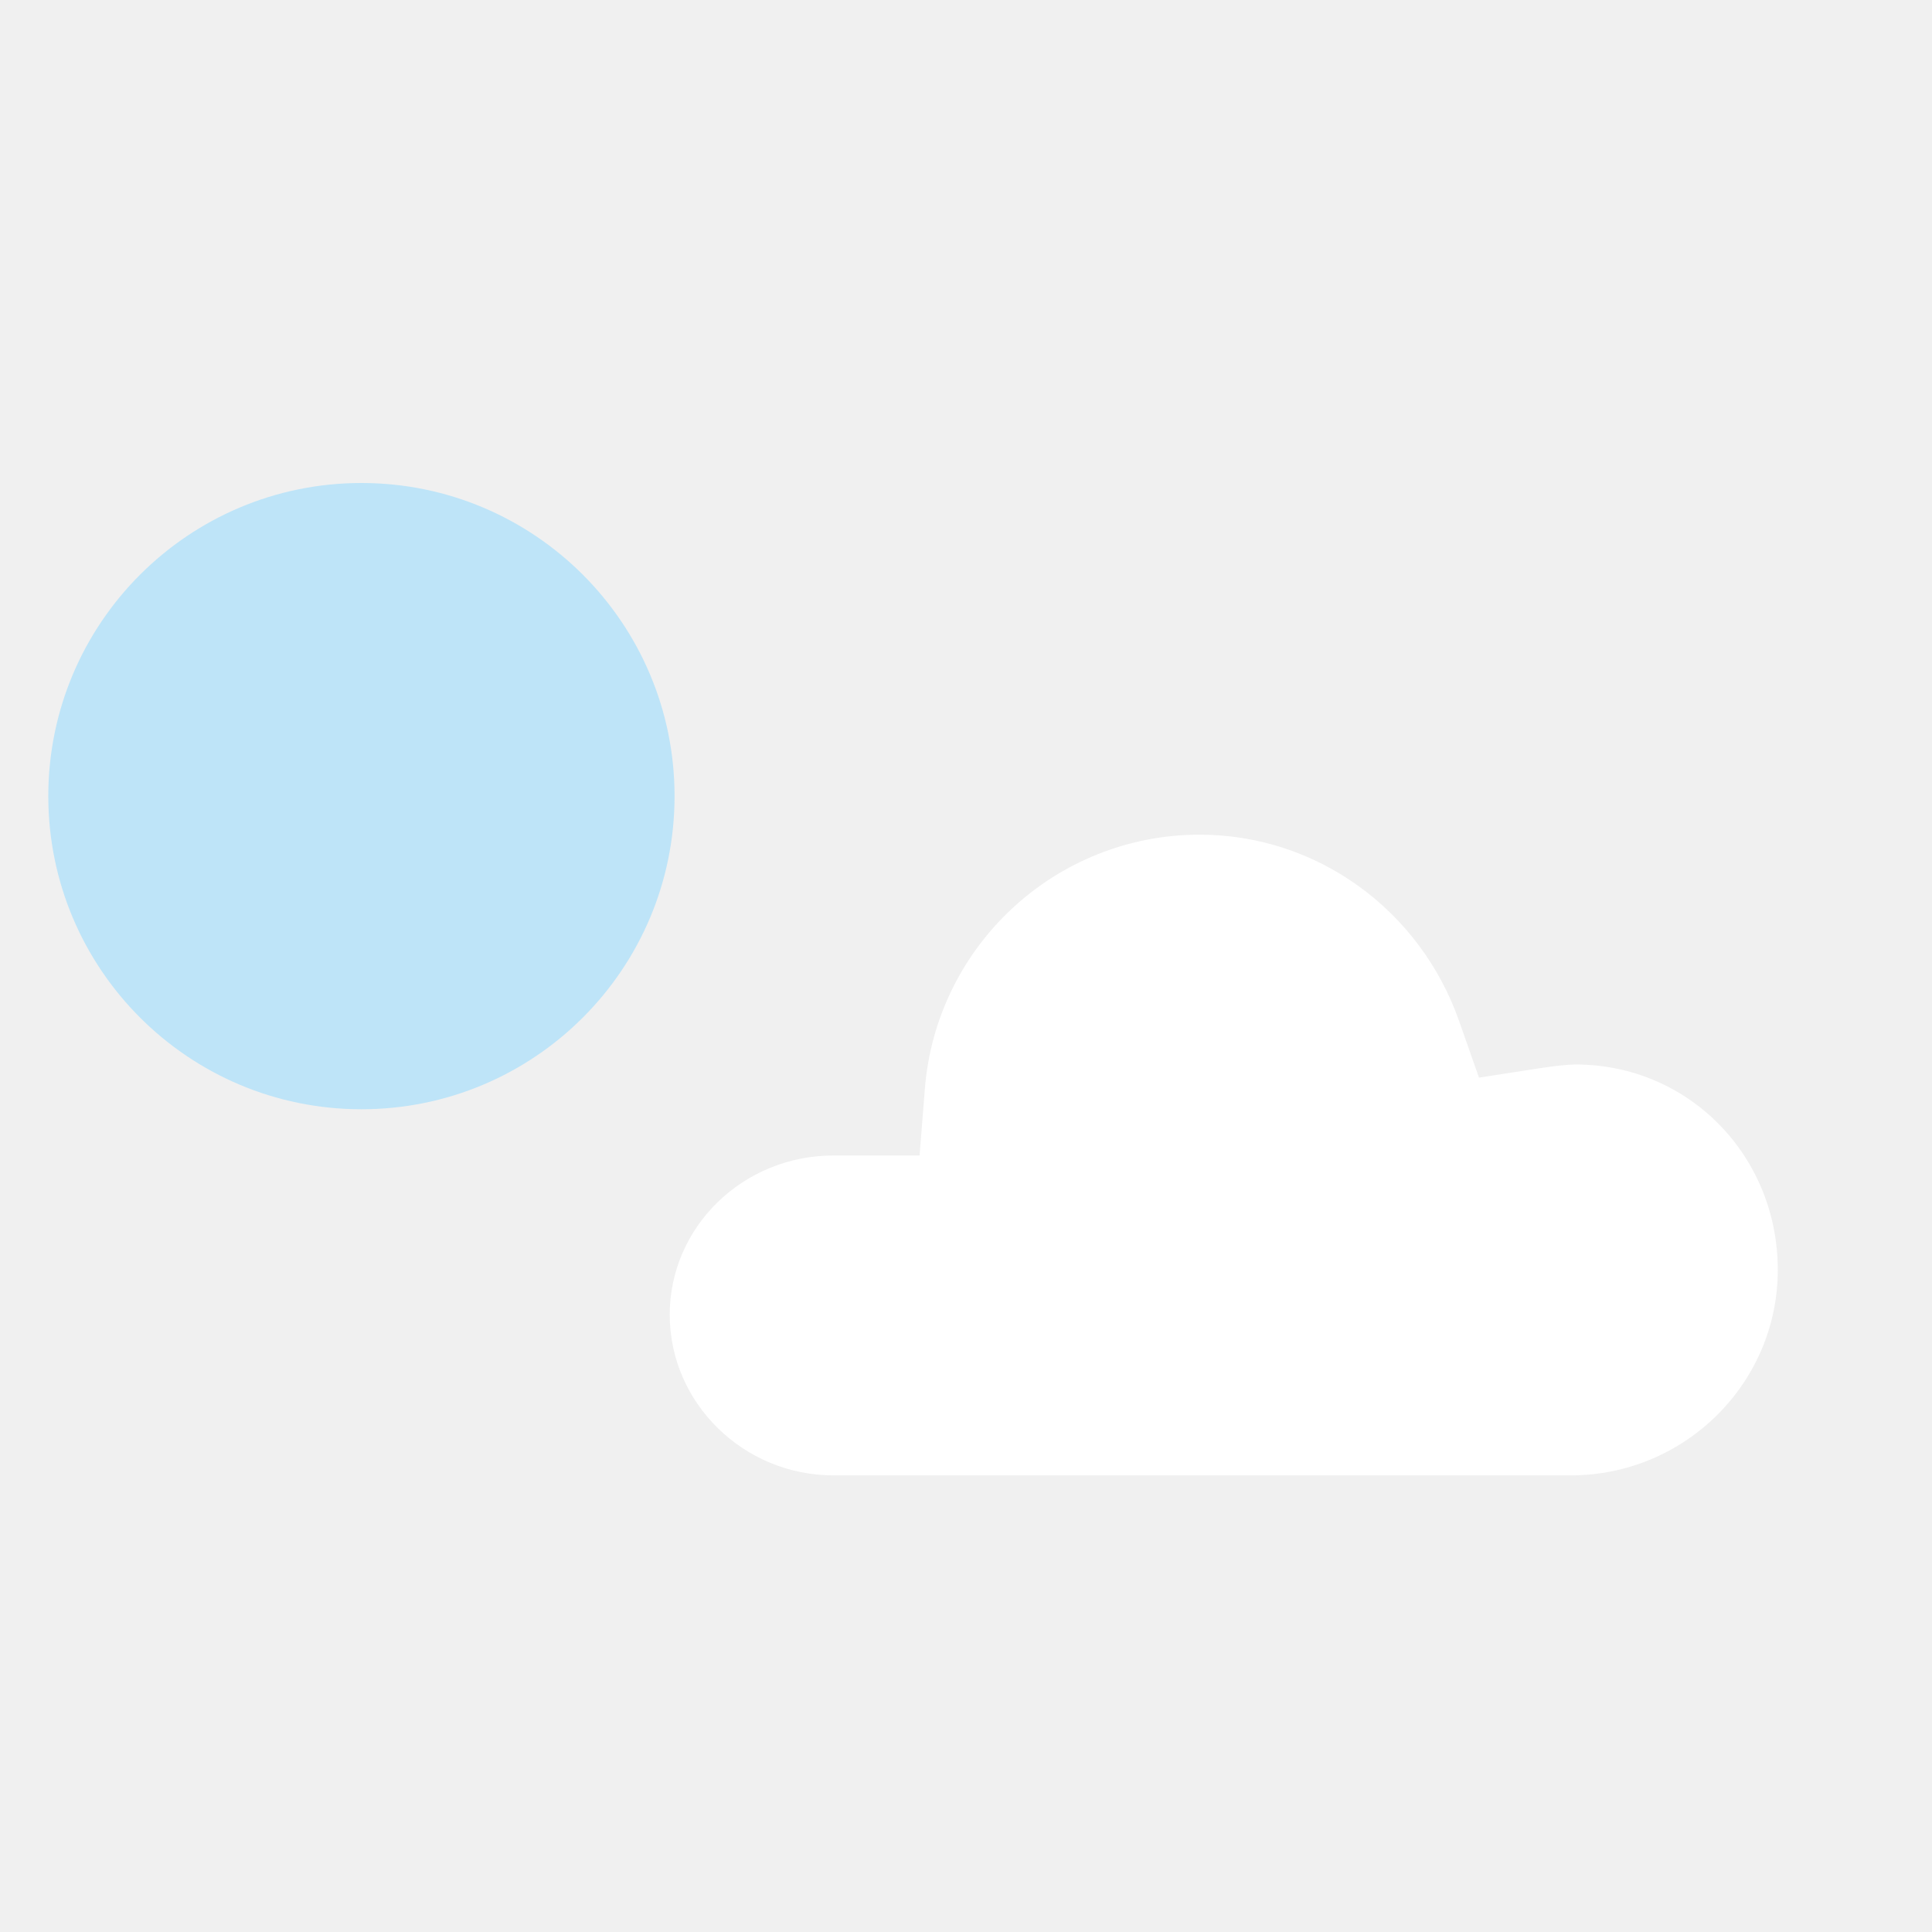
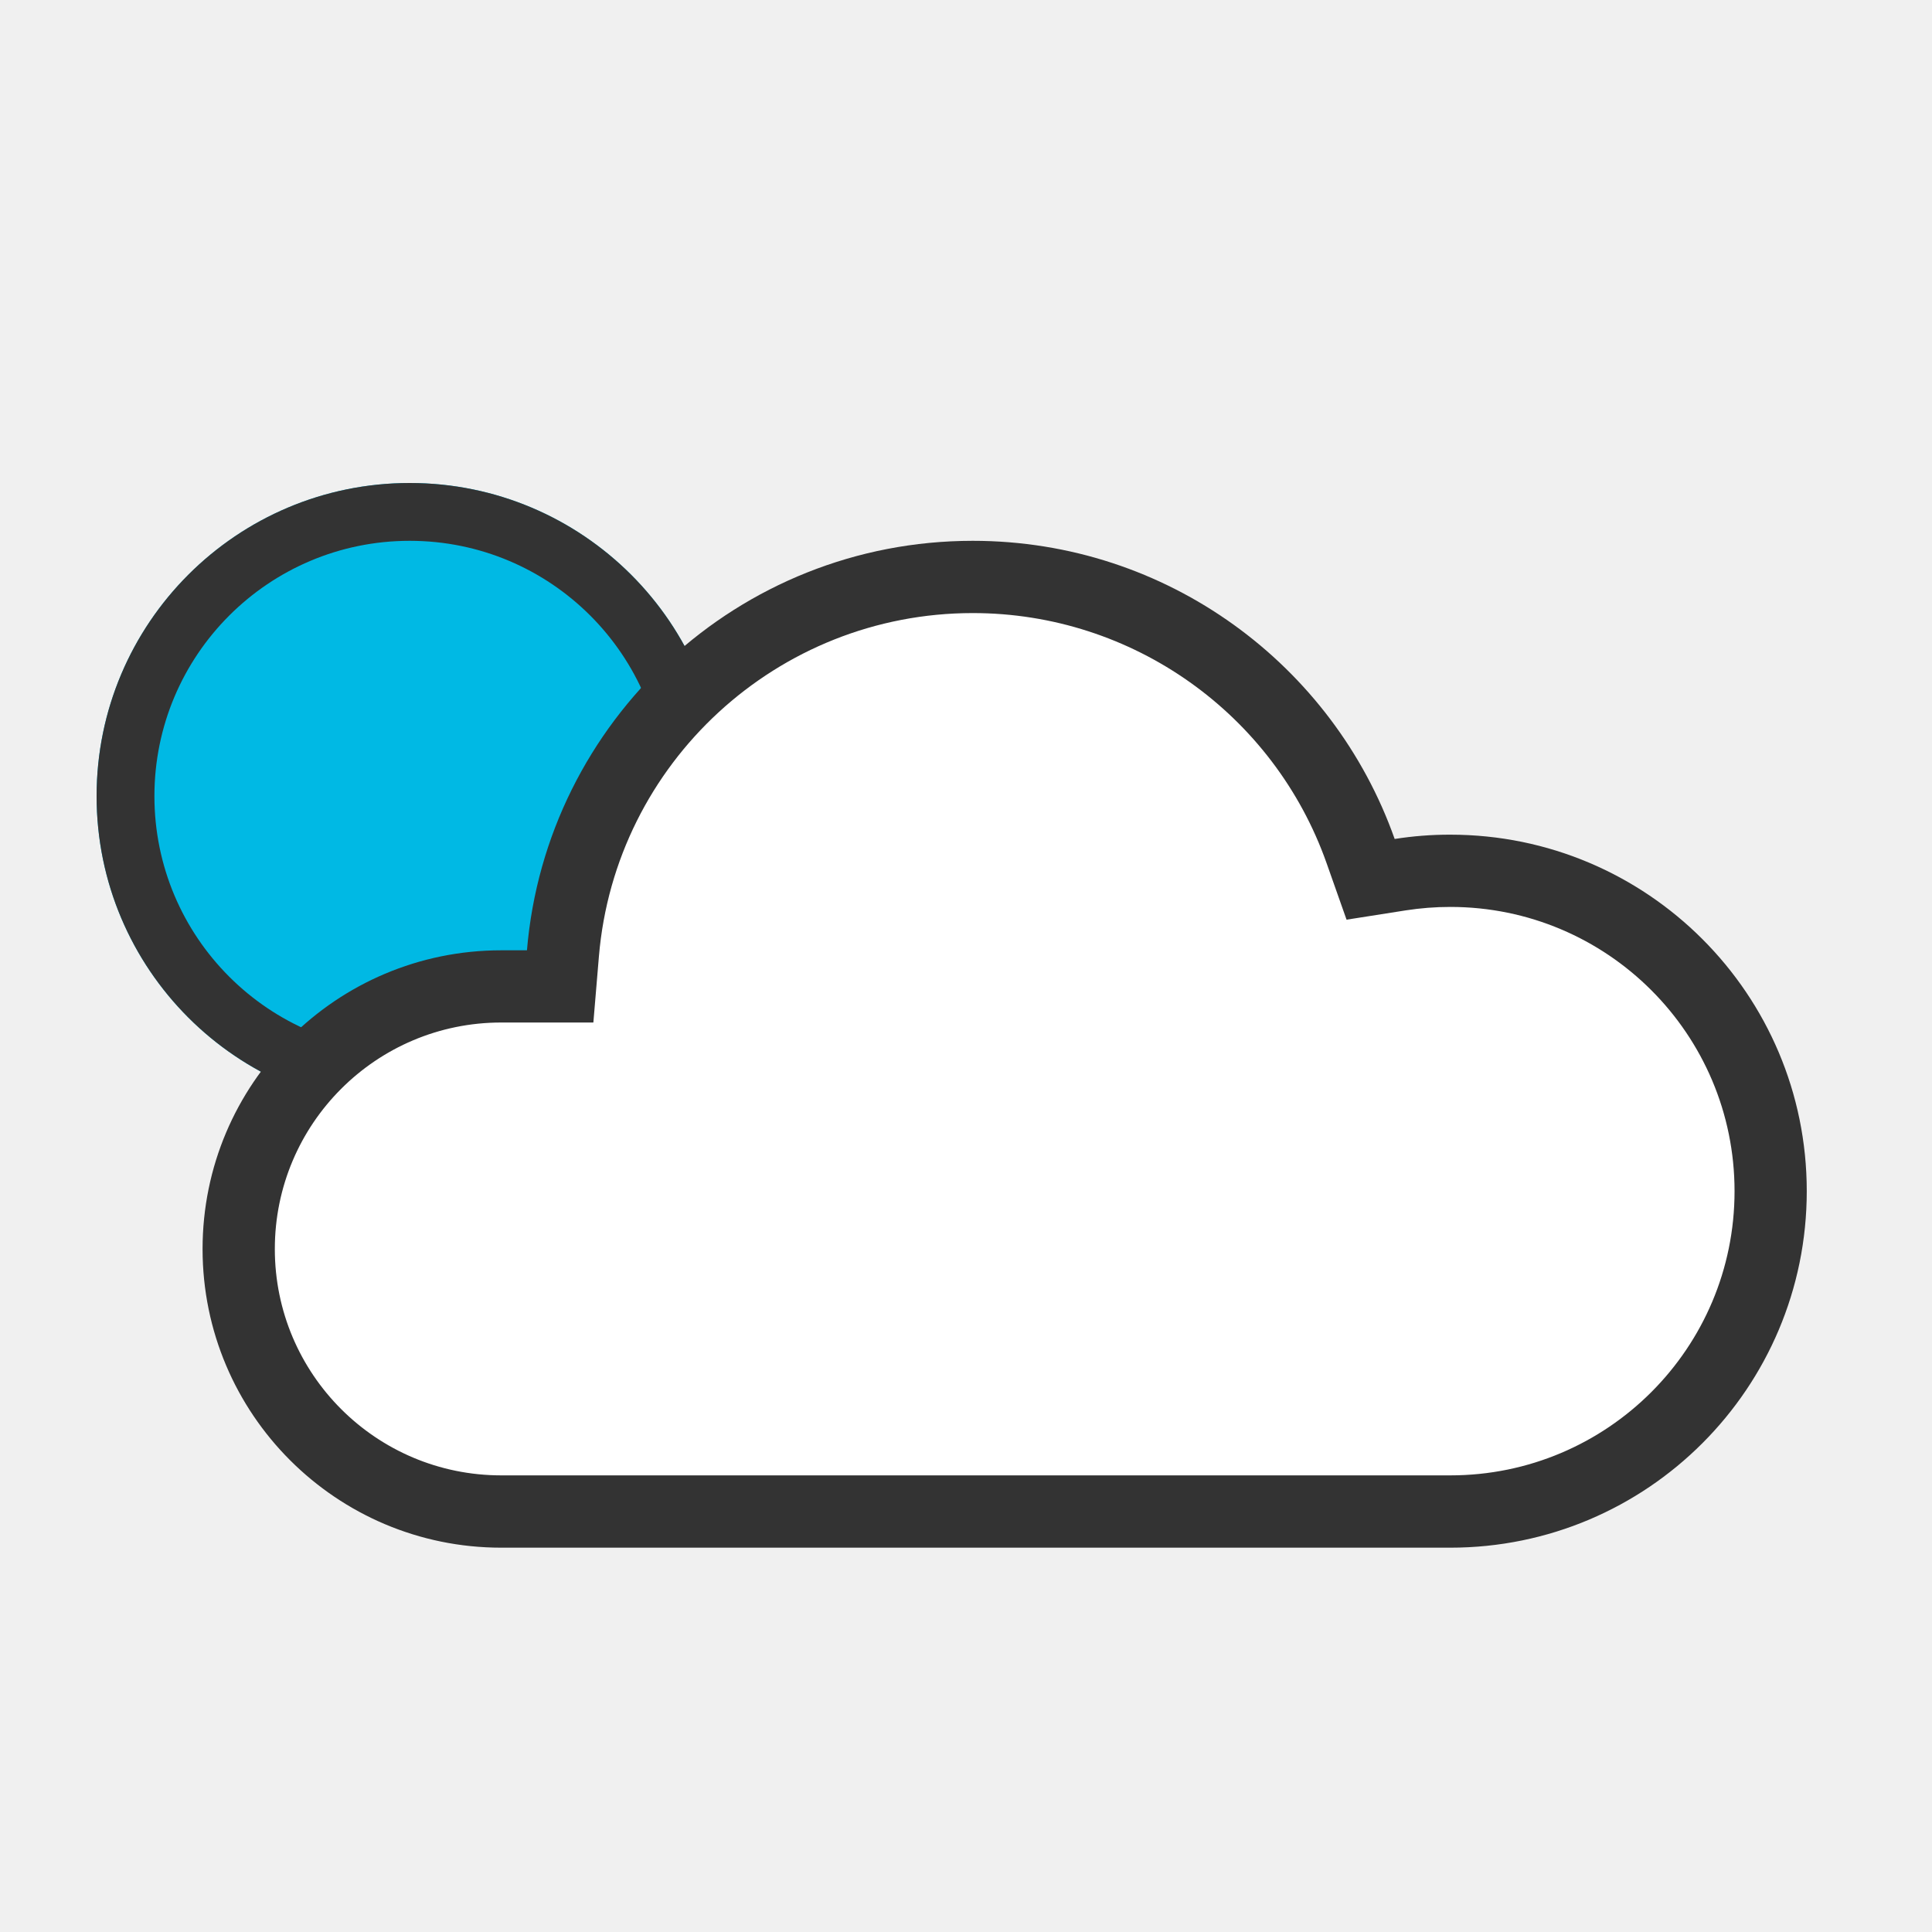
- <svg xmlns="http://www.w3.org/2000/svg" width="40px" height="40px" viewBox="0 0 40 40" version="1.1">
-   <g id="Page-1" stroke="none" stroke-width="1" fill="none" fill-rule="evenodd">
-     <g id="icons-night" transform="translate(-115, -6)" fill-rule="nonzero">
-       <g id="102" transform="translate(116, 16)">
-         <g id="Group" fill="#BEE4F8">
-           <path d="M6.483,12.966 C2.903,12.966 0,10.064 0,6.483 C0,2.903 2.903,0 6.483,0 C10.064,0 12.966,2.903 12.966,6.483 C12.966,10.064 10.064,12.966 6.483,12.966 Z" id="Path" />
+ <svg id="icon-icon_weather_102" width="40" height="40" viewBox="0 0 40 40">
+   <g fill="none" fill-rule="evenodd">
+     <g fill-rule="nonzero">
+       <g>
+         <g>
+           <path fill="#00B9E4" d="M6.483 12.966C2.903 12.966 0 10.064 0 6.483 0 2.903 2.903 0 6.483 0c3.58 0 6.483 2.903 6.483 6.483 0 3.58-2.902 6.483-6.483 6.483z" transform="translate(-206 -6) translate(208 16)" />
+           <path fill="#333" d="M6.483 11.77c2.92 0 5.286-2.367 5.286-5.287S9.403 1.197 6.483 1.197c-2.92 0-5.286 2.367-5.286 5.286 0 2.92 2.367 5.286 5.286 5.286zm0 1.196C2.903 12.966 0 10.064 0 6.483 0 2.903 2.903 0 6.483 0c3.58 0 6.483 2.903 6.483 6.483 0 3.58-2.902 6.483-6.483 6.483z" transform="translate(-206 -6) translate(208 16)" />
        </g>
-         <path d="M23.838,7.281 C26.27,7.281 28.403,8.845 29.209,11.139 L29.209,11.139 L29.621,12.311 L30.849,12.121 C31.178,12.07 31.458,12.039 31.618,12.039 C33.955,12.039 35.807,13.921 35.807,16.293 C35.807,18.638 33.883,20.546 31.518,20.546 L31.518,20.546 L16.258,20.546 C14.39,20.546 12.866,19.046 12.866,17.22 C12.866,15.402 14.382,13.923 16.258,13.923 L16.258,13.923 L18.039,13.923 L18.148,12.545 C18.382,9.587 20.852,7.281 23.838,7.281 Z" id="Combined-Shape" fill="#FFFFFF" />
+         <path fill="#FFF" d="M18.14 1.696c-4.564 0-8.354 3.502-8.733 8.02l-.039.458h-.99c-3.14 0-5.685 2.545-5.685 5.685 0 3.14 2.545 5.685 5.685 5.685h19.649c3.8 0 6.882-3.081 6.882-6.882 0-3.801-3.081-6.882-6.882-6.882-.363 0-.722.028-1.075.083l-.409.064-.138-.39c-1.228-3.473-4.521-5.841-8.265-5.841z" transform="translate(-206 -6) translate(208 16)" />
+         <path fill="#333" d="M18.14 2.693c-4.044 0-7.403 3.104-7.74 7.107l-.115 1.37H8.378c-2.59 0-4.688 2.1-4.688 4.689 0 2.59 2.099 4.687 4.688 4.687h19.649c3.25 0 5.885-2.634 5.885-5.884 0-3.25-2.635-5.885-5.885-5.885-.31 0-.618.024-.92.071l-1.228.193-.414-1.172c-1.088-3.077-4.007-5.176-7.325-5.176zm0-1.496c4.032 0 7.463 2.576 8.735 6.173.381-.06.766-.09 1.152-.089 4.076 0 7.38 3.304 7.38 7.38 0 4.077-3.304 7.382-7.38 7.382H8.378c-3.415 0-6.184-2.768-6.184-6.184 0-3.416 2.768-6.184 6.184-6.184h.532c.398-4.749 4.379-8.478 9.23-8.478z" transform="translate(-206 -6) translate(208 16)" />
      </g>
    </g>
  </g>
</svg>
